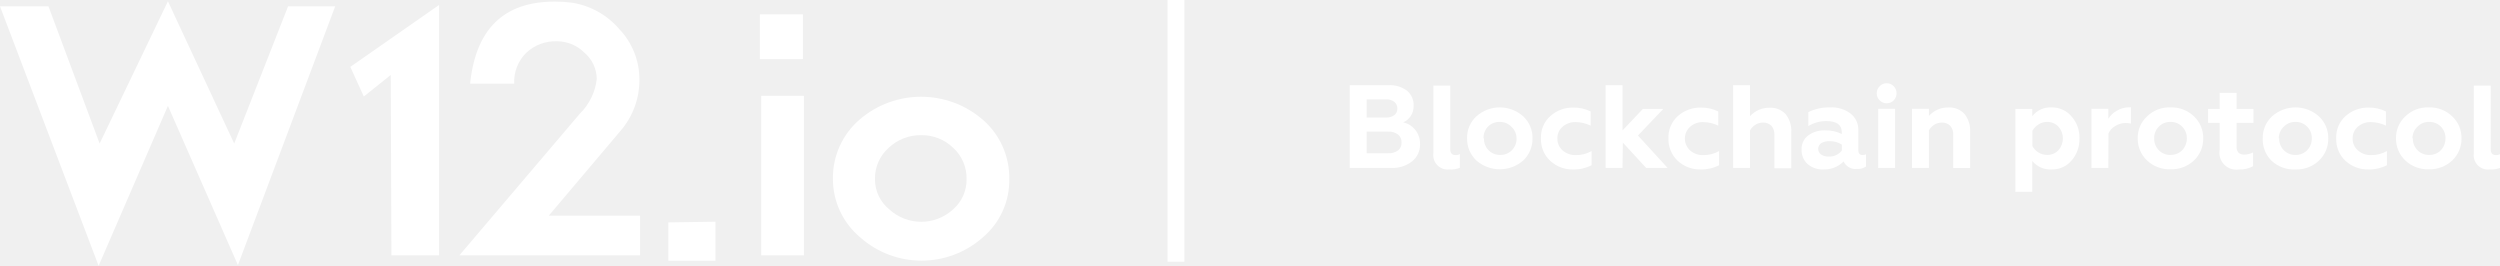
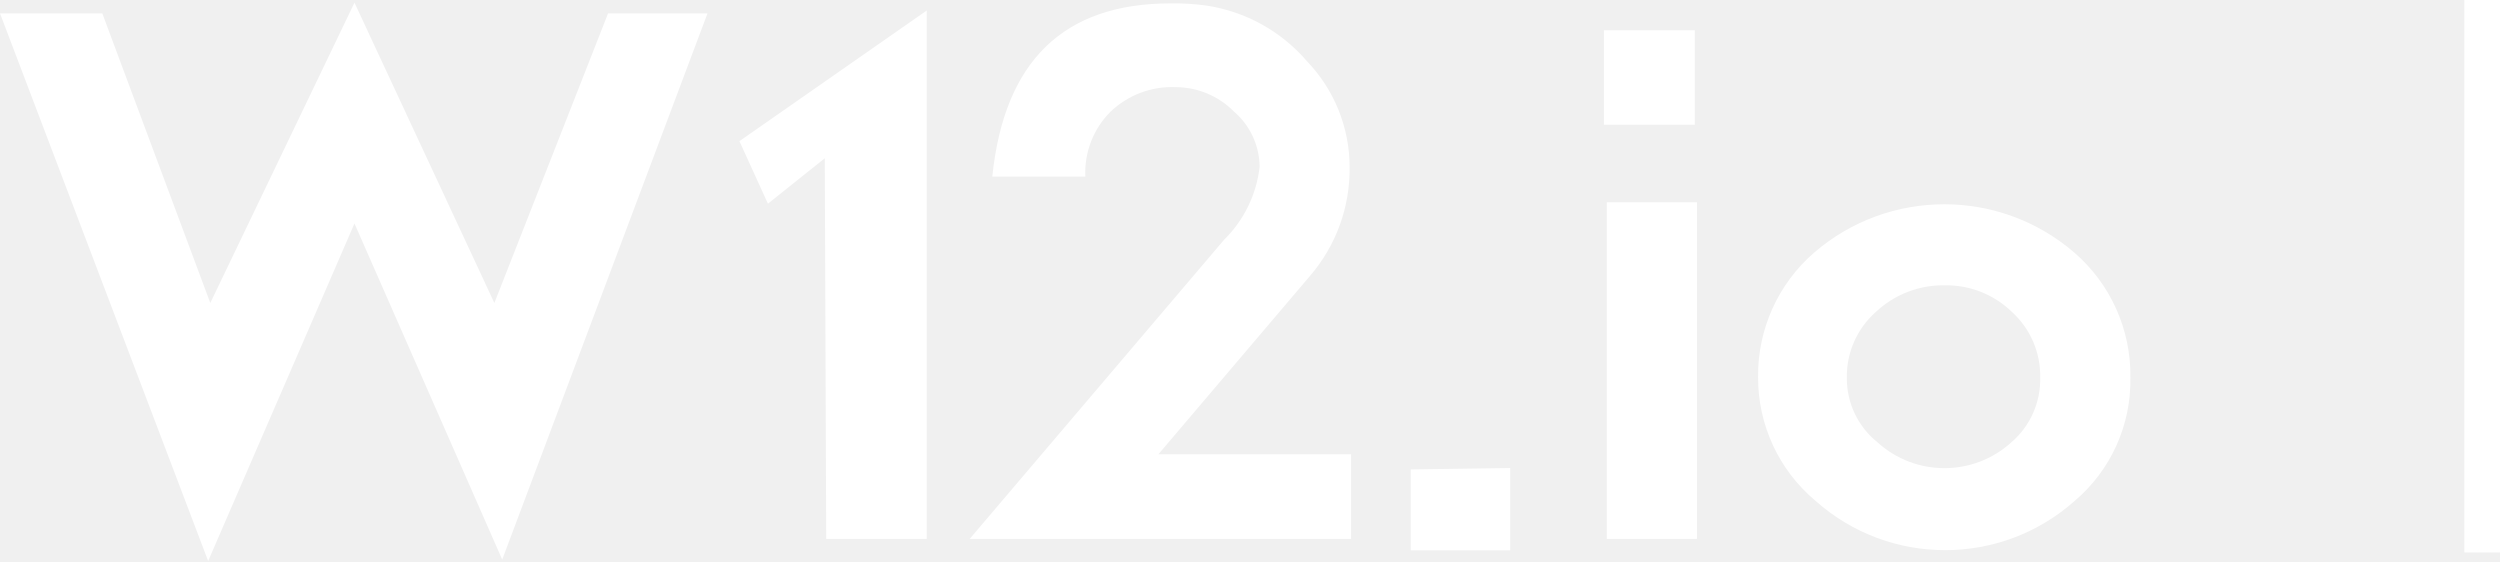
- <svg xmlns="http://www.w3.org/2000/svg" viewBox="0 0 296.1 31.48">
+ <svg xmlns="http://www.w3.org/2000/svg" viewBox="0 0 140.28 31.48">
  <g fill="#fff">
    <path d="m39.7.75-11.52 30.65-8.29-18.86-8.21 18.94-11.68-30.73h5.74l6.06 16.25 8.09-16.85 7.85 16.85 6.38-16.25z" />
    <path d="m52 30.24h-5.64l-.08-21.36-3.19 2.55-1.6-3.51 10.51-7.33z" />
-     <path d="m75.81 30.24h-21.4l14.27-16.78a6.84 6.84 0 0 0 2-4.1 4.13 4.13 0 0 0 -1.45-3.11 4.59 4.59 0 0 0 -3.23-1.36 5.05 5.05 0 0 0 -3.69 1.38 4.84 4.84 0 0 0 -1.41 3.64h-5.22q1-9.72 10-9.72a14.57 14.57 0 0 1 2 .12 9.26 9.26 0 0 1 5.66 3.13 8.6 8.6 0 0 1 2.39 5.92 9.17 9.17 0 0 1 -2.23 6.13l-8.5 10.05h10.81z" />
+     <path d="m75.81 30.24h-21.4l14.27-16.78a6.82 6.82 0 0 0 2-4.1 4.14 4.14 0 0 0 -1.45-3.11 4.61 4.61 0 0 0 -3.23-1.36 5 5 0 0 0 -3.69 1.38 4.84 4.84 0 0 0 -1.41 3.64h-5.22q1-9.72 10-9.72a13.34 13.34 0 0 1 2 .12 9.27 9.27 0 0 1 5.66 3.13 8.58 8.58 0 0 1 2.39 5.92 9.18 9.18 0 0 1 -2.23 6.13l-8.5 10h10.81z" />
    <path d="m84.74 26.26v4.62h-5.58v-4.54z" />
    <path d="m95.1 1.7v5.3h-5.1v-5.3zm.12 28.54h-5.06v-18.89h5.06z" />
-     <path d="m119.54 21.19a8.85 8.85 0 0 1 -3.13 6.92 10.94 10.94 0 0 1 -14.53 0 9 9 0 0 1 -3.23-6.94 9.1 9.1 0 0 1 3.15-7 11.17 11.17 0 0 1 14.59 0 9.1 9.1 0 0 1 3.15 7.02zm-5.06 0a4.86 4.86 0 0 0 -1.58-3.68 5.32 5.32 0 0 0 -3.8-1.5 5.47 5.47 0 0 0 -3.85 1.5 4.85 4.85 0 0 0 -1.62 3.72 4.58 4.58 0 0 0 1.72 3.59 5.59 5.59 0 0 0 7.51 0 4.65 4.65 0 0 0 1.62-3.63z" />
-     <path d="m164.79 19.89h-4.93v-9.8h4.6a3.38 3.38 0 0 1 2.17.64 2.2 2.2 0 0 1 .8 1.81 2.11 2.11 0 0 1 -.35 1.22 2.07 2.07 0 0 1 -.88.73 2.52 2.52 0 0 1 1.4.86 2.61 2.61 0 0 1 .59 1.75 2.5 2.5 0 0 1 -.93 2 3.71 3.71 0 0 1 -2.47.79zm-2.92-8.12v2.15h2.27a1.55 1.55 0 0 0 1-.28.92.92 0 0 0 .36-.78 1 1 0 0 0 -.36-.8 1.5 1.5 0 0 0 -1-.29zm0 3.82v2.56h2.54a1.85 1.85 0 0 0 1.17-.33 1.12 1.12 0 0 0 .42-.94 1.14 1.14 0 0 0 -.42-.95 1.79 1.79 0 0 0 -1.17-.34z" />
-     <path d="m171.63 20.07a1.7 1.7 0 0 1 -1.86-1.93v-8h2v7.53c0 .47.21.7.63.7a.92.92 0 0 0 .51-.13v1.63a2.76 2.76 0 0 1 -1.28.2z" />
-     <path d="m173.76 16.39a3.43 3.43 0 0 1 1.09-2.6 4.16 4.16 0 0 1 5.57 0 3.46 3.46 0 0 1 1.09 2.6 3.52 3.52 0 0 1 -1.09 2.61 4.22 4.22 0 0 1 -5.57 0 3.52 3.52 0 0 1 -1.09-2.61zm2 0a1.93 1.93 0 0 0 .54 1.4 1.88 1.88 0 0 0 1.39.56 1.85 1.85 0 0 0 1.38-.56 1.93 1.93 0 0 0 .55-1.4 1.88 1.88 0 0 0 -.62-1.39 1.85 1.85 0 0 0 -1.38-.56 1.88 1.88 0 0 0 -1.39.56 1.91 1.91 0 0 0 -.52 1.39z" />
-     <path d="m186.3 20.07a3.86 3.86 0 0 1 -2.67-1 3.47 3.47 0 0 1 -1.12-2.69 3.34 3.34 0 0 1 1.12-2.64 3.94 3.94 0 0 1 2.7-1 4.5 4.5 0 0 1 2.07.46v1.68a4.21 4.21 0 0 0 -1.78-.42 2.26 2.26 0 0 0 -1.55.55 1.75 1.75 0 0 0 -.61 1.4 1.79 1.79 0 0 0 .62 1.41 2.26 2.26 0 0 0 1.54.55 3.64 3.64 0 0 0 1.89-.48v1.68a4.59 4.59 0 0 1 -2.21.5z" />
-     <path d="m192.17 19.89h-2v-9.8h2v5.36l2.41-2.55h2.42l-3 3.15 3.51 3.84h-2.54l-2.76-3z" />
-     <path d="m201.41 20.07a3.89 3.89 0 0 1 -2.68-1 3.51 3.51 0 0 1 -1.12-2.69 3.37 3.37 0 0 1 1.12-2.64 4 4 0 0 1 2.71-1 4.56 4.56 0 0 1 2.07.46v1.68a4.24 4.24 0 0 0 -1.78-.42 2.25 2.25 0 0 0 -1.55.55 1.89 1.89 0 0 0 0 2.81 2.24 2.24 0 0 0 1.54.55 3.64 3.64 0 0 0 1.89-.48v1.68a4.59 4.59 0 0 1 -2.2.5z" />
-     <path d="m207.27 15.44v4.45h-2v-9.8h2v3.67a3.08 3.08 0 0 1 2.34-1 2.4 2.4 0 0 1 1.88.76 3.11 3.11 0 0 1 .67 2.13v4.28h-2v-3.93a1.56 1.56 0 0 0 -.37-1.12 1.33 1.33 0 0 0 -1-.36 1.66 1.66 0 0 0 -.89.26 2 2 0 0 0 -.63.66z" />
-     <path d="m220.6 18.36a.93.93 0 0 0 .41-.08v1.44a1.68 1.68 0 0 1 -1.07.29 1.54 1.54 0 0 1 -1.58-.89 3.21 3.21 0 0 1 -2.4.95 2.69 2.69 0 0 1 -1.87-.64 2.2 2.2 0 0 1 -.71-1.7 2 2 0 0 1 .81-1.71 3.24 3.24 0 0 1 1.95-.58 4.27 4.27 0 0 1 2 .43v-.21c0-.88-.61-1.32-1.84-1.32a4.06 4.06 0 0 0 -2.12.59v-1.65a5.54 5.54 0 0 1 2.59-.56 3.69 3.69 0 0 1 2.41.73 2.4 2.4 0 0 1 .92 2v2.37c.01.37.17.54.5.54zm-2.45-.53v-.7a2.57 2.57 0 0 0 -1.45-.41 1.86 1.86 0 0 0 -1 .24.82.82 0 0 0 0 1.35 1.54 1.54 0 0 0 .91.23 1.85 1.85 0 0 0 1.54-.71z" />
-     <path d="m222.28 11.05a1.15 1.15 0 0 1 .35-.84 1.11 1.11 0 0 1 .83-.35 1.13 1.13 0 0 1 .83.35 1.21 1.21 0 0 1 0 1.68 1.12 1.12 0 0 1 -.83.34 1.1 1.1 0 0 1 -.83-.34 1.15 1.15 0 0 1 -.35-.84zm2.17 8.84h-2v-7h2z" />
-     <path d="m228.46 15.44v4.45h-2v-7h2v.84a3 3 0 0 1 2.33-1 2.4 2.4 0 0 1 1.88.76 3.11 3.11 0 0 1 .67 2.13v4.28h-2v-3.9a1.51 1.51 0 0 0 -.37-1.12 1.33 1.33 0 0 0 -1-.36 1.66 1.66 0 0 0 -.89.26 1.88 1.88 0 0 0 -.62.66z" />
-     <path d="m243 12.72a3 3 0 0 1 2.35 1.07 3.72 3.72 0 0 1 .94 2.61 3.8 3.8 0 0 1 -.94 2.62 3 3 0 0 1 -2.35 1.05 2.78 2.78 0 0 1 -2.3-1v3.65h-2v-9.82h2v.86a2.72 2.72 0 0 1 2.3-1.04zm-.56 1.72a1.82 1.82 0 0 0 -1 .3 2 2 0 0 0 -.72.75v1.82a2 2 0 0 0 .72.75 1.92 1.92 0 0 0 1 .29 1.79 1.79 0 0 0 1.36-.56 2.1 2.1 0 0 0 0-2.79 1.79 1.79 0 0 0 -1.37-.56z" />
-     <path d="m249.71 19.89h-2v-7h2v1.18a2.64 2.64 0 0 1 1-.95 2.79 2.79 0 0 1 1.45-.41 1 1 0 0 1 .23 0v1.93a2.4 2.4 0 0 0 -.62-.07 2.28 2.28 0 0 0 -1.25.36 1.91 1.91 0 0 0 -.79.86z" />
-     <path d="m253.19 16.39a3.44 3.44 0 0 1 1.1-2.6 3.77 3.77 0 0 1 2.78-1.07 3.81 3.81 0 0 1 2.79 1.07 3.46 3.46 0 0 1 1.09 2.6 3.52 3.52 0 0 1 -1.09 2.61 3.87 3.87 0 0 1 -2.79 1.05 3.83 3.83 0 0 1 -2.78-1.05 3.53 3.53 0 0 1 -1.1-2.61zm1.95 0a1.9 1.9 0 0 0 .55 1.4 1.85 1.85 0 0 0 1.38.56 1.88 1.88 0 0 0 1.39-.56 2 2 0 0 0 .55-1.4 1.92 1.92 0 0 0 -.55-1.39 1.87 1.87 0 0 0 -1.39-.56 1.85 1.85 0 0 0 -1.38.56 1.88 1.88 0 0 0 -.55 1.39z" />
-     <path d="m262.9 17.72v-3.17h-1.38v-1.65h1.38v-1.9h2v1.9h2v1.65h-2v2.78a1.07 1.07 0 0 0 .22.75 1 1 0 0 0 .73.23 2.21 2.21 0 0 0 1-.26v1.64a3.16 3.16 0 0 1 -1.66.38 2 2 0 0 1 -2.29-2.35z" />
-     <path d="m268 16.39a3.43 3.43 0 0 1 1.09-2.6 4.16 4.16 0 0 1 5.57 0 3.47 3.47 0 0 1 1.1 2.6 3.53 3.53 0 0 1 -1.1 2.63 3.83 3.83 0 0 1 -2.78 1.05 3.87 3.87 0 0 1 -2.88-1.07 3.52 3.52 0 0 1 -1-2.61zm1.95 0a1.93 1.93 0 0 0 .54 1.4 1.88 1.88 0 0 0 1.39.56 1.85 1.85 0 0 0 1.38-.56 1.93 1.93 0 0 0 .55-1.4 1.88 1.88 0 0 0 -.55-1.39 1.85 1.85 0 0 0 -1.38-.56 1.88 1.88 0 0 0 -1.39.56 1.91 1.91 0 0 0 -.59 1.39z" />
-     <path d="m280.49 20.07a3.88 3.88 0 0 1 -2.67-1 3.47 3.47 0 0 1 -1.12-2.69 3.34 3.34 0 0 1 1.12-2.64 4 4 0 0 1 2.7-1 4.5 4.5 0 0 1 2.07.46v1.68a4.2 4.2 0 0 0 -1.77-.42 2.27 2.27 0 0 0 -1.56.55 1.75 1.75 0 0 0 -.61 1.4 1.77 1.77 0 0 0 .63 1.41 2.24 2.24 0 0 0 1.54.55 3.64 3.64 0 0 0 1.89-.48v1.68a4.66 4.66 0 0 1 -2.22.5z" />
-     <path d="m283.78 16.39a3.44 3.44 0 0 1 1.1-2.6 3.77 3.77 0 0 1 2.78-1.07 3.81 3.81 0 0 1 2.79 1.07 3.46 3.46 0 0 1 1.09 2.6 3.52 3.52 0 0 1 -1.09 2.61 3.87 3.87 0 0 1 -2.79 1.05 3.83 3.83 0 0 1 -2.78-1.05 3.53 3.53 0 0 1 -1.1-2.61zm2 0a1.9 1.9 0 0 0 .55 1.4 1.85 1.85 0 0 0 1.38.56 1.88 1.88 0 0 0 1.39-.56 2 2 0 0 0 .54-1.4 1.91 1.91 0 0 0 -.54-1.39 1.88 1.88 0 0 0 -1.39-.56 1.85 1.85 0 0 0 -1.38.56 1.88 1.88 0 0 0 -.6 1.39z" />
-     <path d="m294.86 20.07a1.69 1.69 0 0 1 -1.86-1.93v-8h2v7.53c0 .47.21.7.63.7a.89.89 0 0 0 .5-.13v1.63a2.71 2.71 0 0 1 -1.27.2z" />
+     <path d="m119.54 21.19a8.85 8.85 0 0 1 -3.13 6.92 10.94 10.94 0 0 1 -14.53 0 9 9 0 0 1 -3.23-6.94 9.11 9.11 0 0 1 3.15-7 11.18 11.18 0 0 1 14.59 0 9.09 9.09 0 0 1 3.15 7.02zm-5.06 0a4.84 4.84 0 0 0 -1.58-3.68 5.28 5.28 0 0 0 -3.8-1.5 5.5 5.5 0 0 0 -3.85 1.5 4.83 4.83 0 0 0 -1.62 3.72 4.59 4.59 0 0 0 1.72 3.59 5.59 5.59 0 0 0 7.51 0 4.65 4.65 0 0 0 1.62-3.63z" />
    <path d="m138.28 0h2v31h-2z" />
  </g>
</svg>
